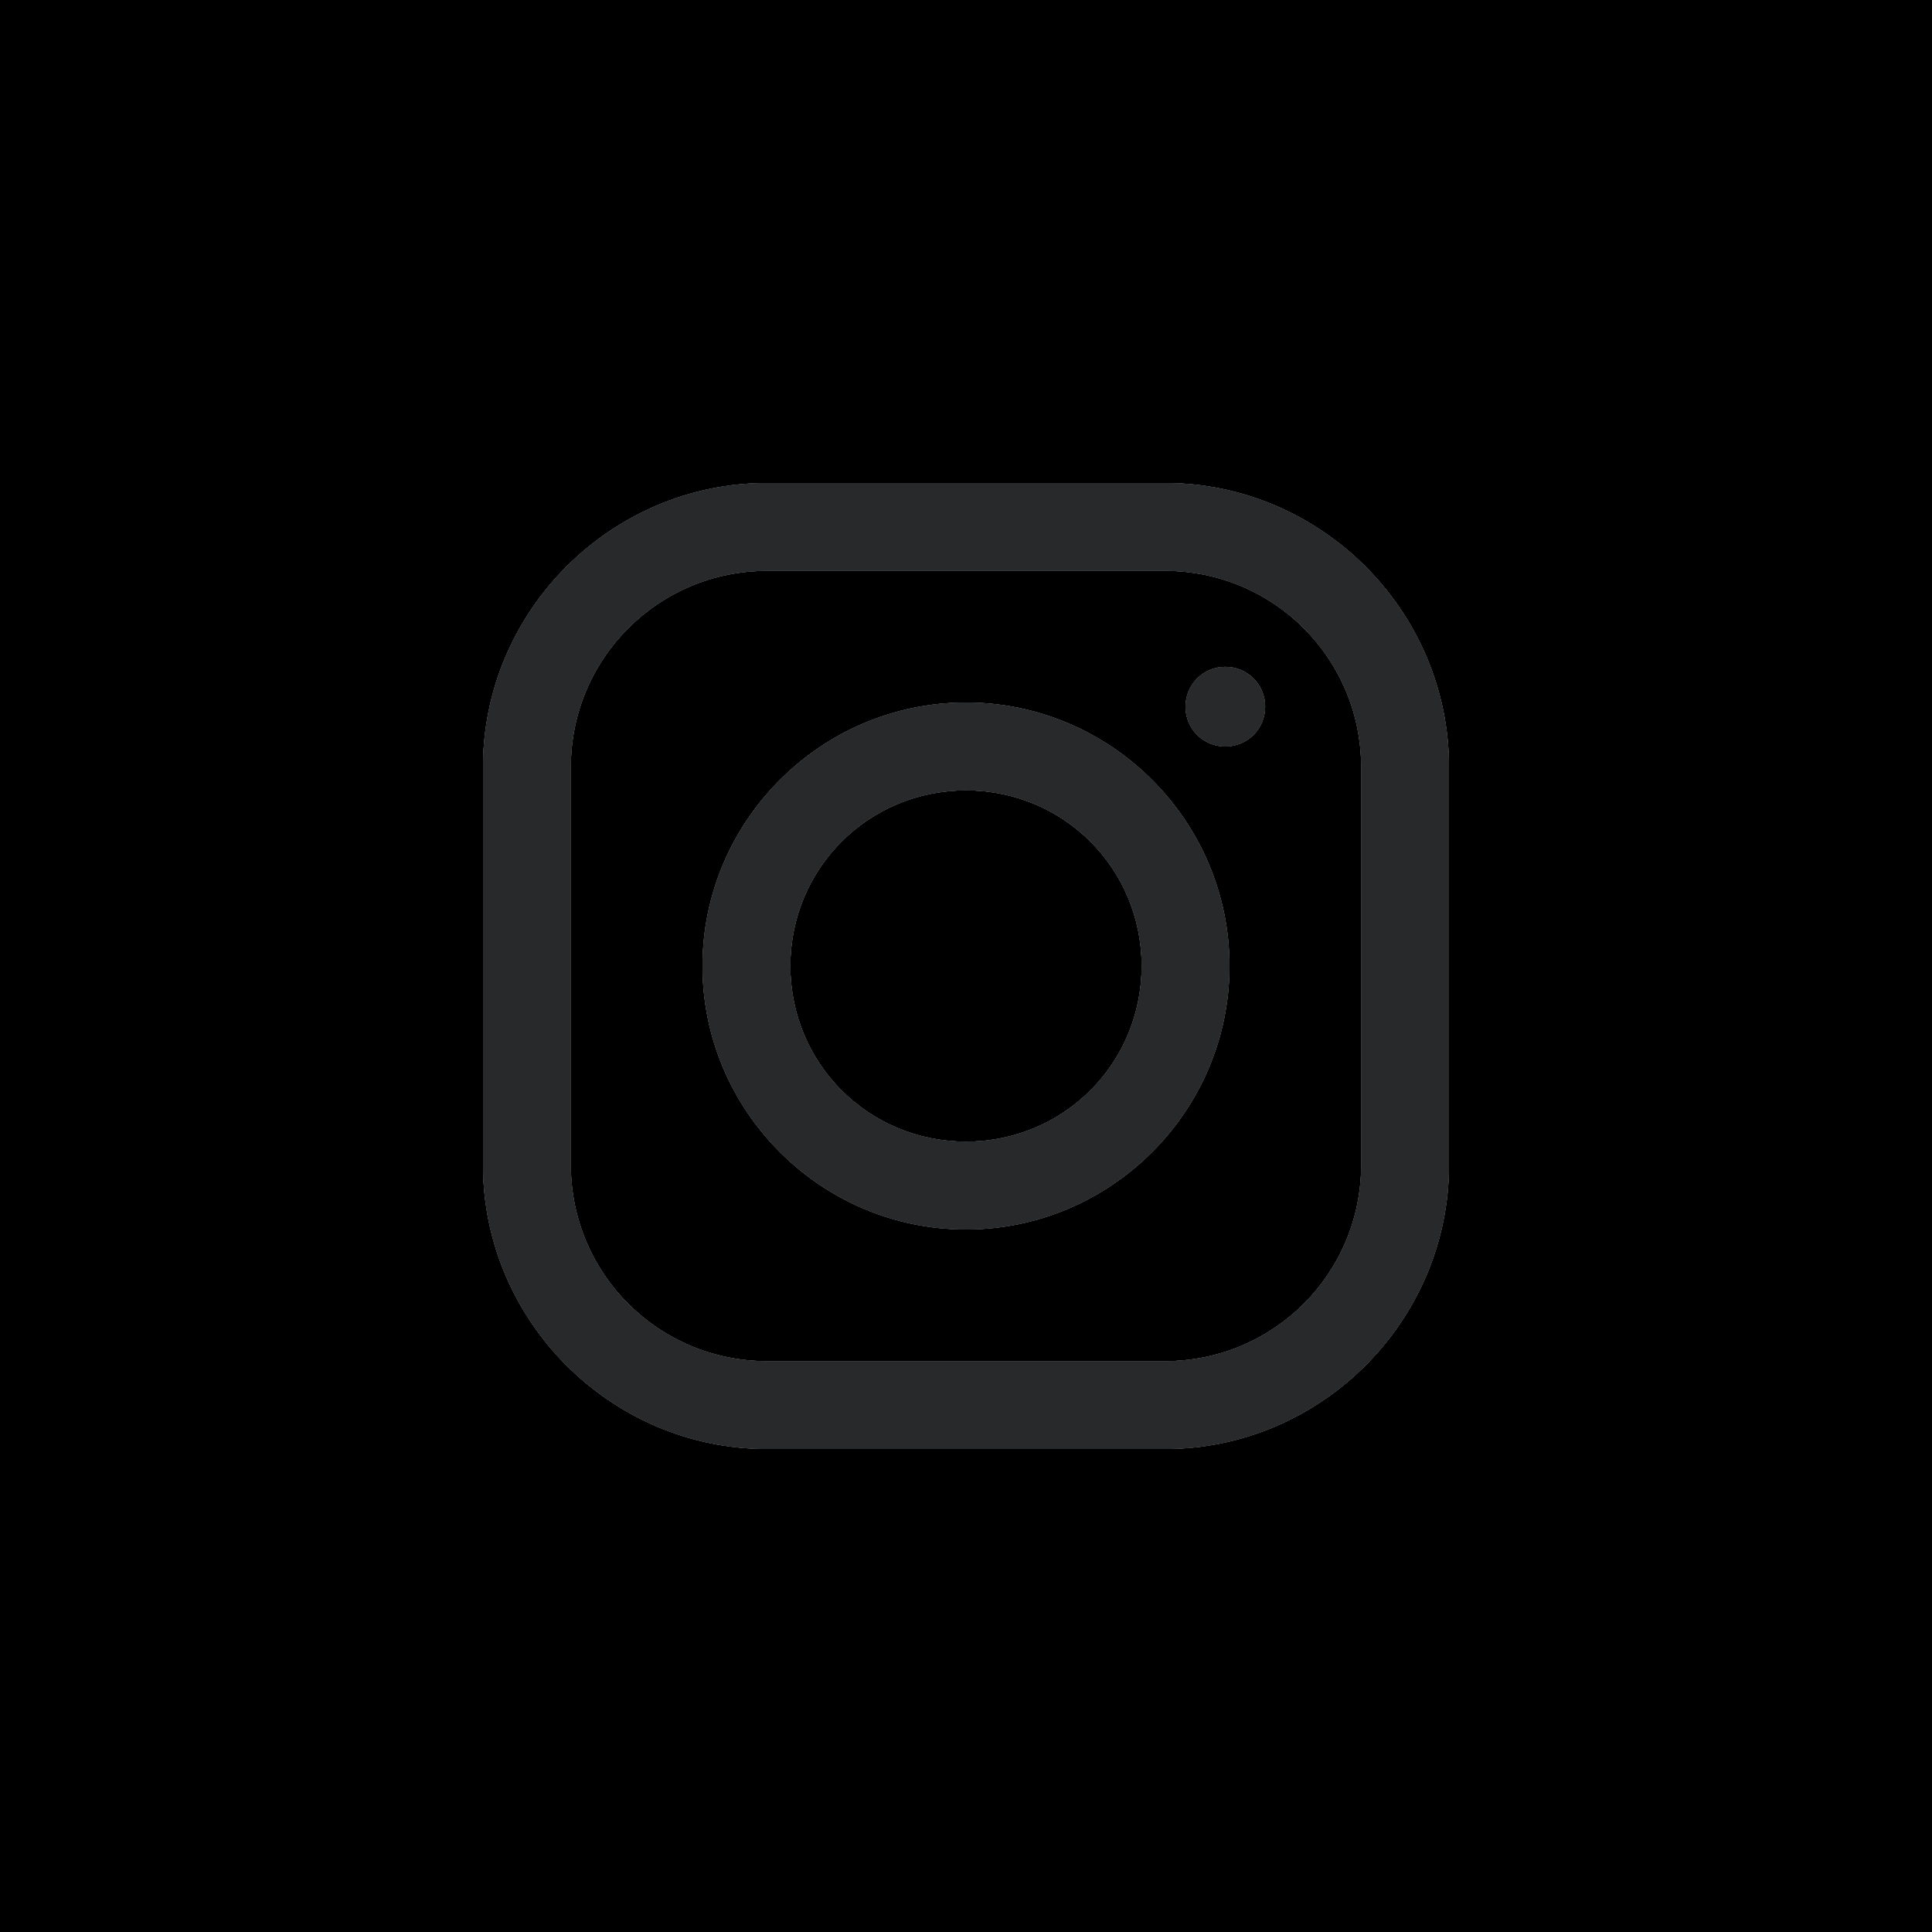
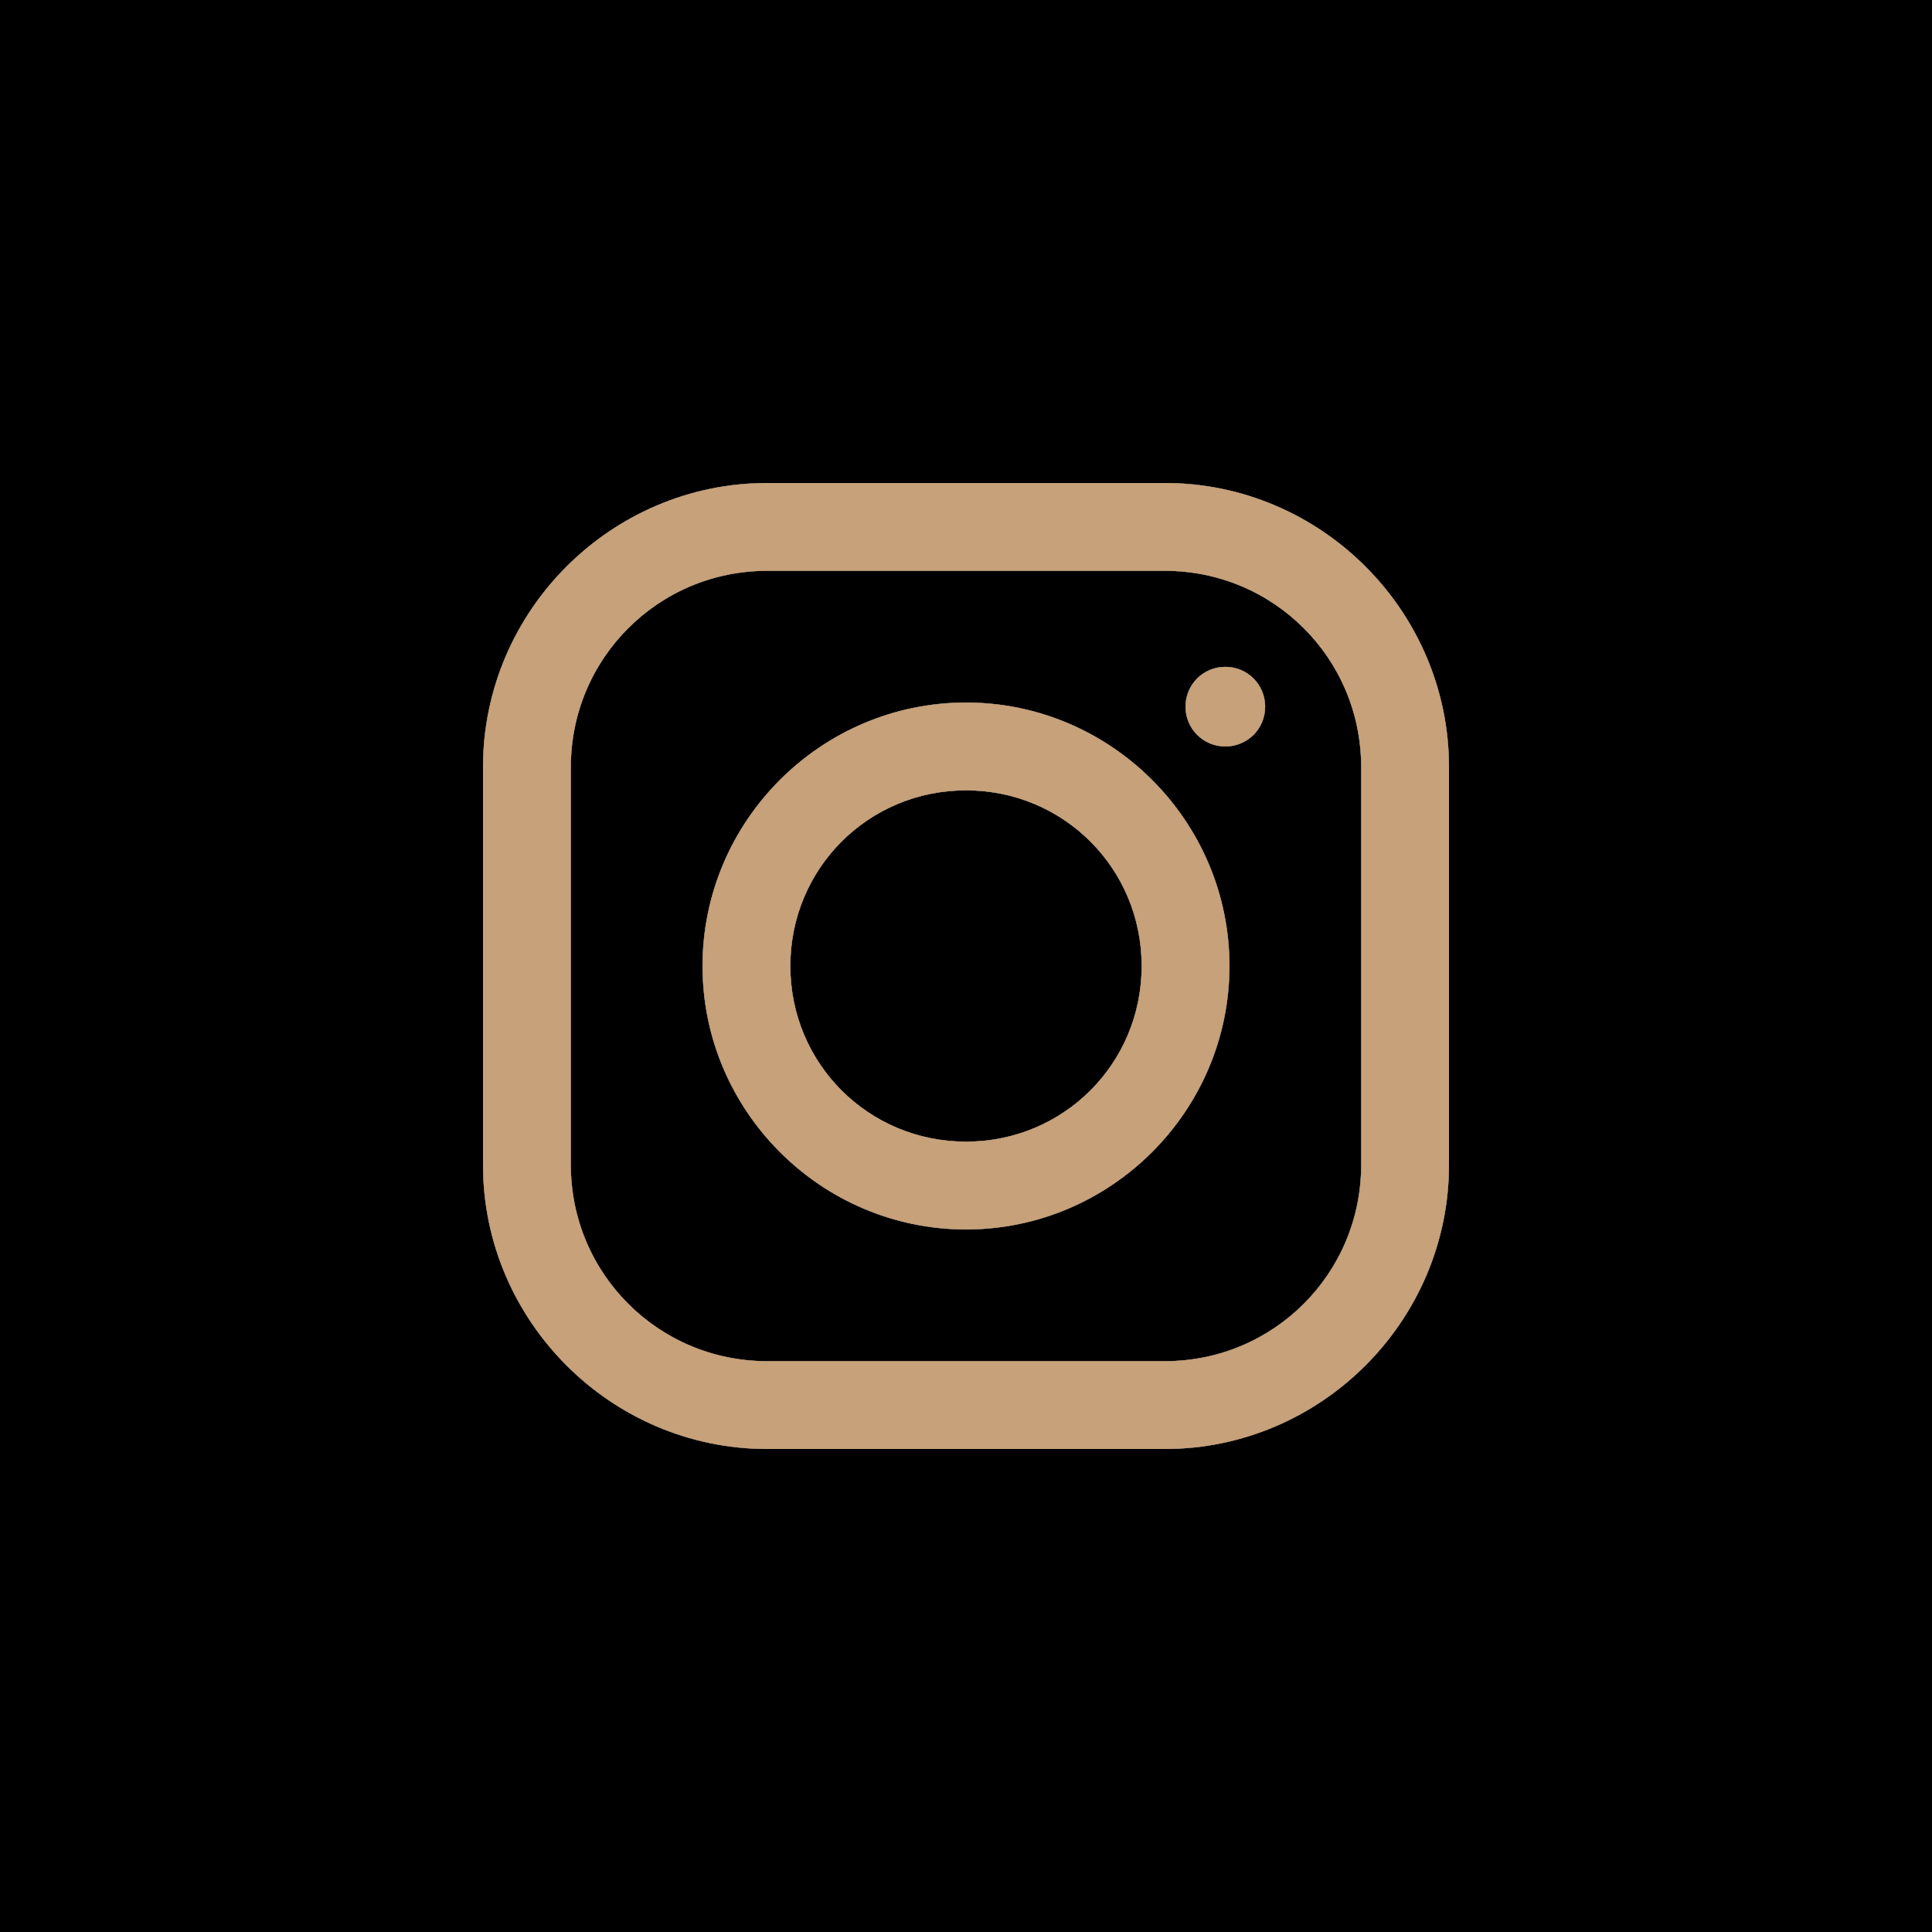
<svg xmlns="http://www.w3.org/2000/svg" class="si63b68b6ea7ac56000d245d5e49ac2b253dd8490fa91a74da8b8ef85a1672907641960 svgIcon_1J7 filled_Qbi darkTheme_3jZ" width="20" viewBox="0 0 32 32">
  <g>
    <path class="outer_bDW" d="M0,0 L32,0 L32,32 L0,32 L0,0 Z M12.705,8 C10.122,8 8,10.119 8,12.705 L8,19.295 C8,21.878 10.119,24 12.705,24 L19.295,24 C21.878,24 24,21.881 24,19.295 L24,12.705 C24,10.122 21.881,8 19.295,8 L12.705,8 Z M12.705,9.455 L19.295,9.455 C21.094,9.455 22.545,10.906 22.545,12.705 L22.545,19.295 C22.545,21.094 21.094,22.545 19.295,22.545 L12.705,22.545 C10.906,22.545 9.455,21.094 9.455,19.295 L9.455,12.705 C9.455,10.906 10.906,9.455 12.705,9.455 Z M20.295,11.045 C19.929,11.045 19.636,11.338 19.636,11.705 C19.636,12.071 19.929,12.364 20.295,12.364 C20.662,12.364 20.955,12.071 20.955,11.705 C20.955,11.338 20.662,11.045 20.295,11.045 Z M16,11.636 C13.599,11.636 11.636,13.599 11.636,16 C11.636,18.401 13.599,20.364 16,20.364 C18.401,20.364 20.364,18.401 20.364,16 C20.364,13.599 18.401,11.636 16,11.636 Z M16,13.091 C17.616,13.091 18.909,14.384 18.909,16 C18.909,17.616 17.616,18.909 16,18.909 C14.384,18.909 13.091,17.616 13.091,16 C13.091,14.384 14.384,13.091 16,13.091 Z" />
    <path class="insta-mask-hover_2Yt" style="fill:url(#si63b68b6ea7ac56000d245d5e49ac2b253dd8490fa91a74da8b8ef85a1672907641960instagramhover)" d="M0,0 L32,0 L32,32 L0,32 L0,0 Z M12.705,8 C10.122,8 8,10.119 8,12.705 L8,19.295 C8,21.878 10.119,24 12.705,24 L19.295,24 C21.878,24 24,21.881 24,19.295 L24,12.705 C24,10.122 21.881,8 19.295,8 L12.705,8 Z M12.705,9.455 L19.295,9.455 C21.094,9.455 22.545,10.906 22.545,12.705 L22.545,19.295 C22.545,21.094 21.094,22.545 19.295,22.545 L12.705,22.545 C10.906,22.545 9.455,21.094 9.455,19.295 L9.455,12.705 C9.455,10.906 10.906,9.455 12.705,9.455 Z M20.295,11.045 C19.929,11.045 19.636,11.338 19.636,11.705 C19.636,12.071 19.929,12.364 20.295,12.364 C20.662,12.364 20.955,12.071 20.955,11.705 C20.955,11.338 20.662,11.045 20.295,11.045 Z M16,11.636 C13.599,11.636 11.636,13.599 11.636,16 C11.636,18.401 13.599,20.364 16,20.364 C18.401,20.364 20.364,18.401 20.364,16 C20.364,13.599 18.401,11.636 16,11.636 Z M16,13.091 C17.616,13.091 18.909,14.384 18.909,16 C18.909,17.616 17.616,18.909 16,18.909 C14.384,18.909 13.091,17.616 13.091,16 C13.091,14.384 14.384,13.091 16,13.091 Z" />
  </g>
  <path d="M1,1 L1,31 L31,31 L31,1 L1,1 Z M0,0 L32,0 L32,32 L0,32 L0,0 Z" class="border_2yy" />
  <g>
    <path class="logo_2gS" style="fill:#27292b;color:#27292b" d="M12.705,8 C10.122,8 8,10.119 8,12.705 L8,19.295 C8,21.878 10.119,24 12.705,24 L19.295,24 C21.878,24 24,21.881 24,19.295 L24,12.705 C24,10.122 21.881,8 19.295,8 L12.705,8 Z M12.705,9.455 L19.295,9.455 C21.094,9.455 22.545,10.906 22.545,12.705 L22.545,19.295 C22.545,21.094 21.094,22.545 19.295,22.545 L12.705,22.545 C10.906,22.545 9.455,21.094 9.455,19.295 L9.455,12.705 C9.455,10.906 10.906,9.455 12.705,9.455 Z M20.295,11.045 C19.929,11.045 19.636,11.338 19.636,11.705 C19.636,12.071 19.929,12.364 20.295,12.364 C20.662,12.364 20.955,12.071 20.955,11.705 C20.955,11.338 20.662,11.045 20.295,11.045 Z M16,11.636 C13.599,11.636 11.636,13.599 11.636,16 C11.636,18.401 13.599,20.364 16,20.364 C18.401,20.364 20.364,18.401 20.364,16 C20.364,13.599 18.401,11.636 16,11.636 Z M16,13.091 C17.616,13.091 18.909,14.384 18.909,16 C18.909,17.616 17.616,18.909 16,18.909 C14.384,18.909 13.091,17.616 13.091,16 C13.091,14.384 14.384,13.091 16,13.091 Z" />
-     <path class="insta-mask-logo-hover_19f" style="fill:#27292b;color:#27292b" d="M12.705,8 C10.122,8 8,10.119 8,12.705 L8,19.295 C8,21.878 10.119,24 12.705,24 L19.295,24 C21.878,24 24,21.881 24,19.295 L24,12.705 C24,10.122 21.881,8 19.295,8 L12.705,8 Z M12.705,9.455 L19.295,9.455 C21.094,9.455 22.545,10.906 22.545,12.705 L22.545,19.295 C22.545,21.094 21.094,22.545 19.295,22.545 L12.705,22.545 C10.906,22.545 9.455,21.094 9.455,19.295 L9.455,12.705 C9.455,10.906 10.906,9.455 12.705,9.455 Z M20.295,11.045 C19.929,11.045 19.636,11.338 19.636,11.705 C19.636,12.071 19.929,12.364 20.295,12.364 C20.662,12.364 20.955,12.071 20.955,11.705 C20.955,11.338 20.662,11.045 20.295,11.045 Z M16,11.636 C13.599,11.636 11.636,13.599 11.636,16 C11.636,18.401 13.599,20.364 16,20.364 C18.401,20.364 20.364,18.401 20.364,16 C20.364,13.599 18.401,11.636 16,11.636 Z M16,13.091 C17.616,13.091 18.909,14.384 18.909,16 C18.909,17.616 17.616,18.909 16,18.909 C14.384,18.909 13.091,17.616 13.091,16 C13.091,14.384 14.384,13.091 16,13.091 Z" />
+     <path class="insta-mask-logo-hover_19f" style="fill:#C7A17A;color:#C7A17A" d="M12.705,8 C10.122,8 8,10.119 8,12.705 L8,19.295 C8,21.878 10.119,24 12.705,24 L19.295,24 C21.878,24 24,21.881 24,19.295 L24,12.705 C24,10.122 21.881,8 19.295,8 L12.705,8 Z M12.705,9.455 L19.295,9.455 C21.094,9.455 22.545,10.906 22.545,12.705 L22.545,19.295 C22.545,21.094 21.094,22.545 19.295,22.545 L12.705,22.545 C10.906,22.545 9.455,21.094 9.455,19.295 L9.455,12.705 C9.455,10.906 10.906,9.455 12.705,9.455 Z M20.295,11.045 C19.929,11.045 19.636,11.338 19.636,11.705 C19.636,12.071 19.929,12.364 20.295,12.364 C20.662,12.364 20.955,12.071 20.955,11.705 C20.955,11.338 20.662,11.045 20.295,11.045 Z M16,11.636 C13.599,11.636 11.636,13.599 11.636,16 C11.636,18.401 13.599,20.364 16,20.364 C18.401,20.364 20.364,18.401 20.364,16 C20.364,13.599 18.401,11.636 16,11.636 Z M16,13.091 C17.616,13.091 18.909,14.384 18.909,16 C18.909,17.616 17.616,18.909 16,18.909 C14.384,18.909 13.091,17.616 13.091,16 C13.091,14.384 14.384,13.091 16,13.091 Z" />
  </g>
</svg>
